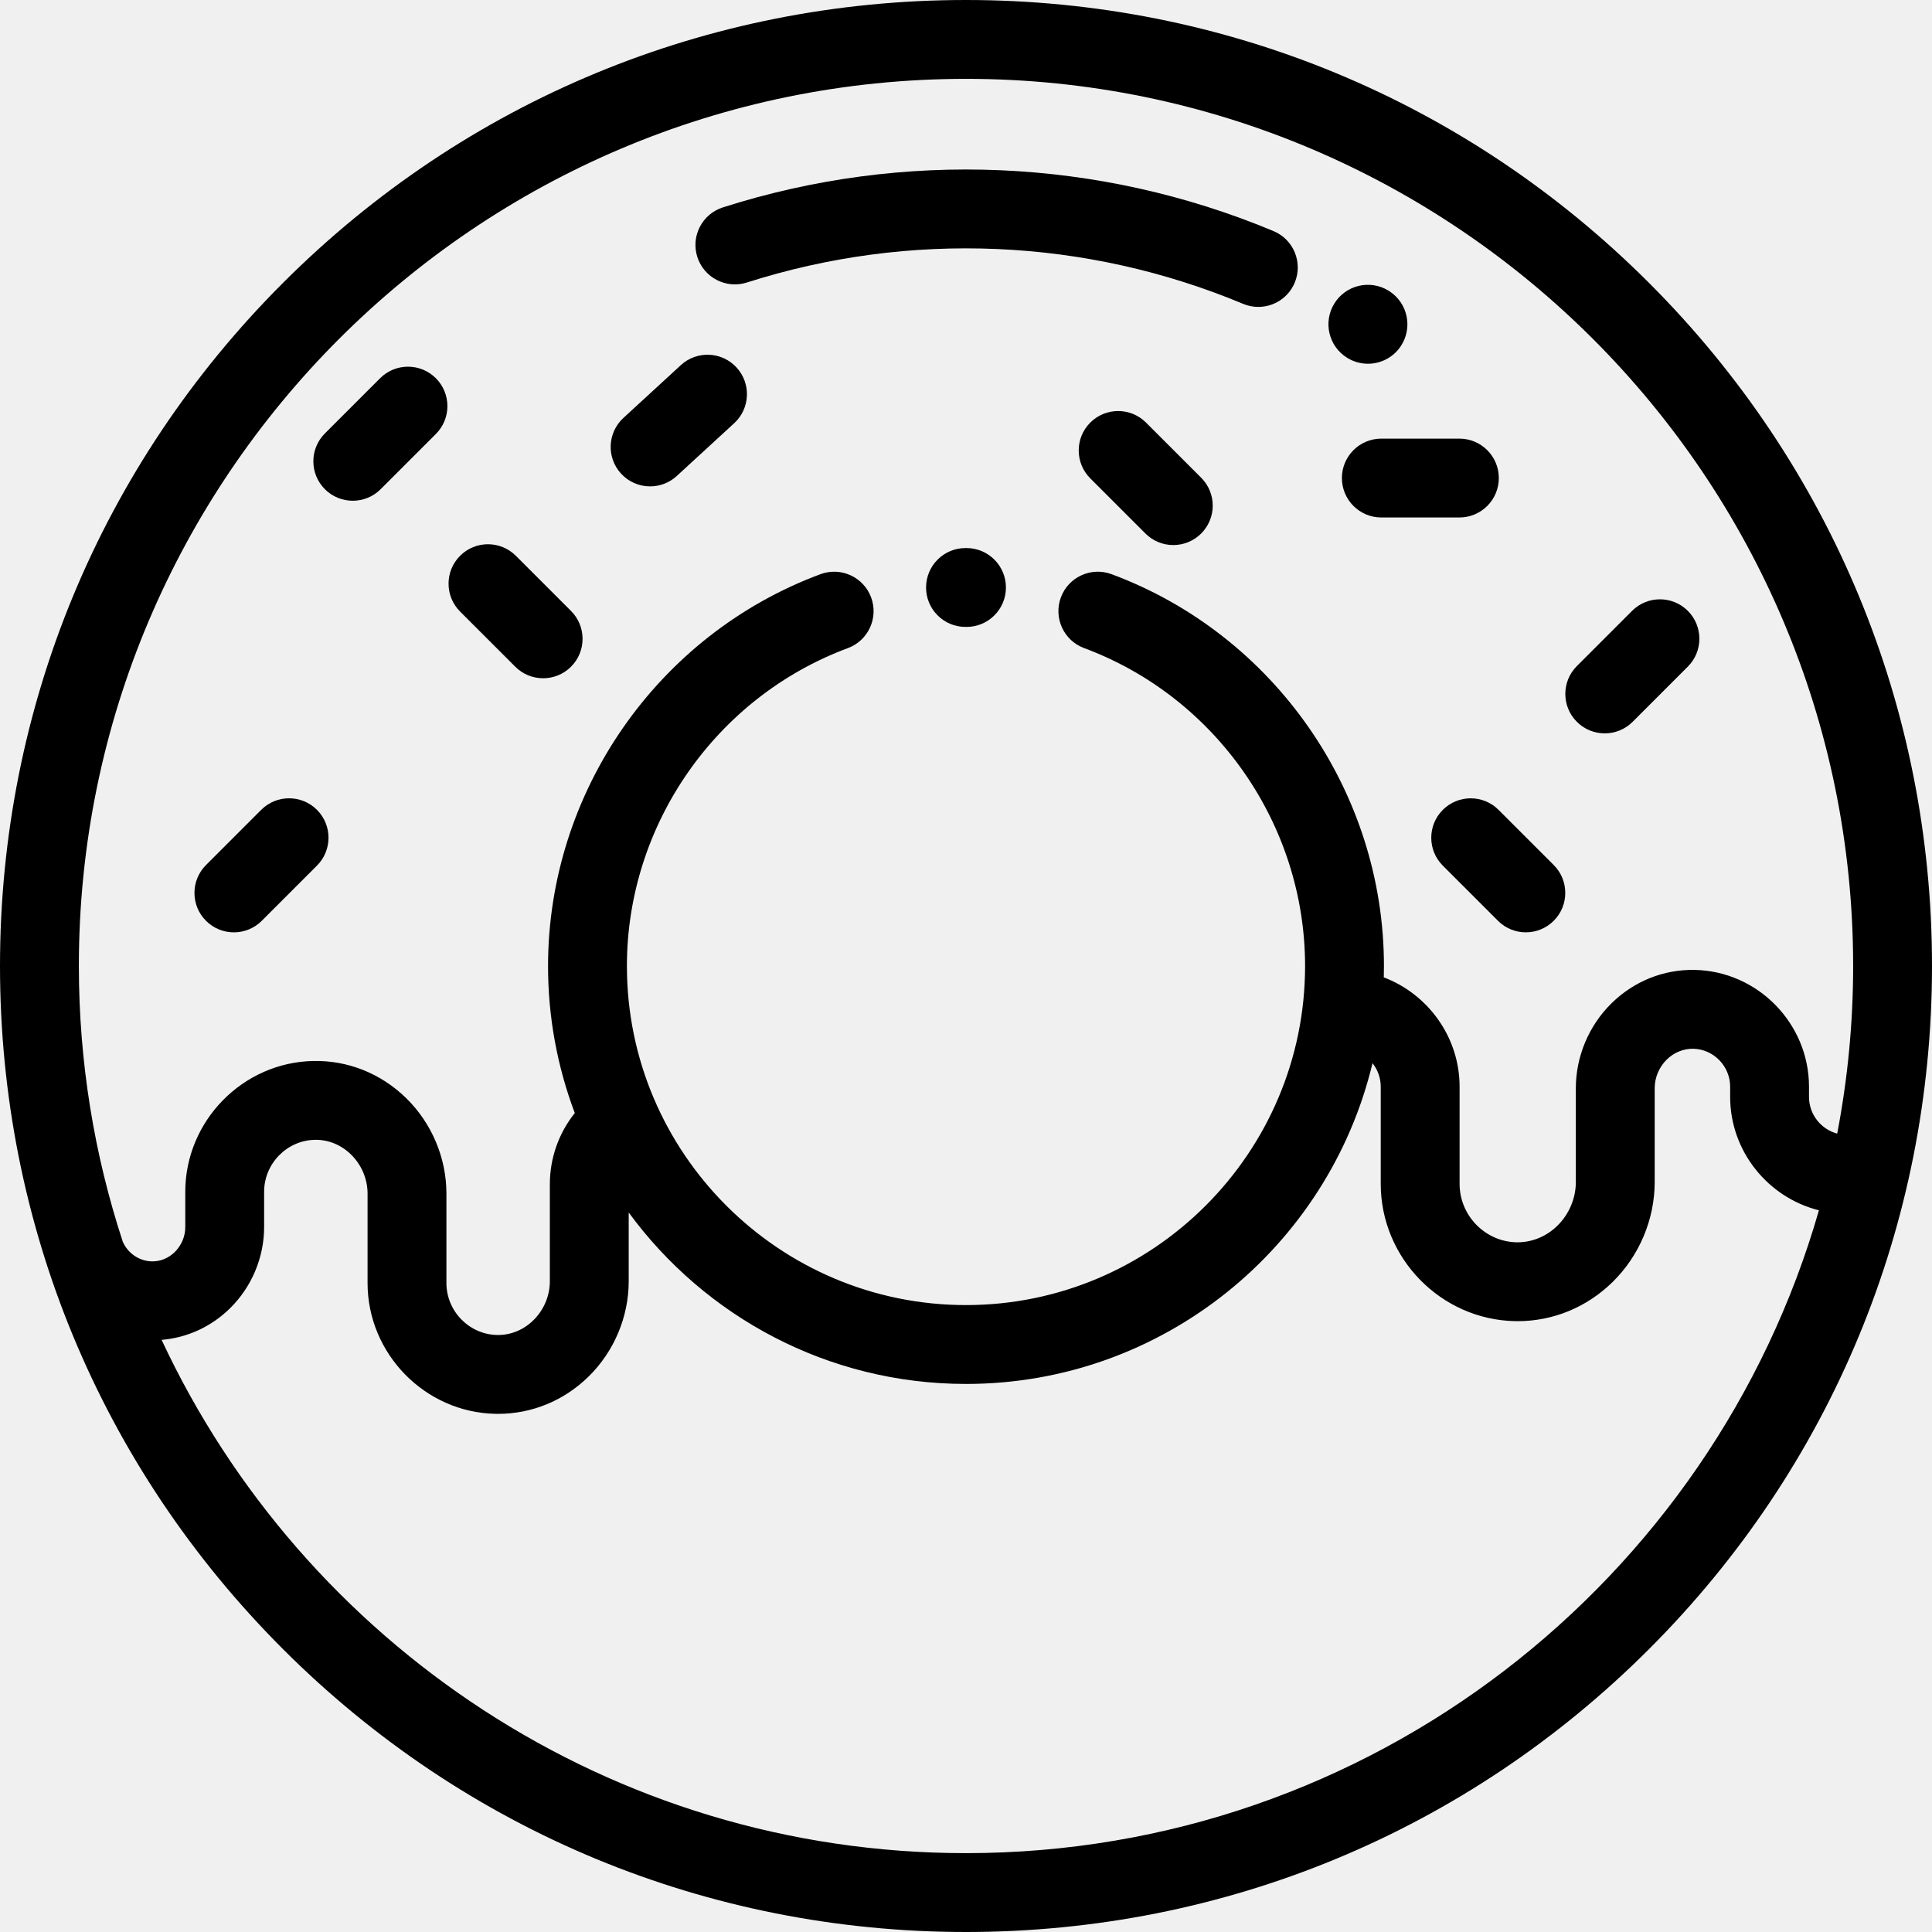
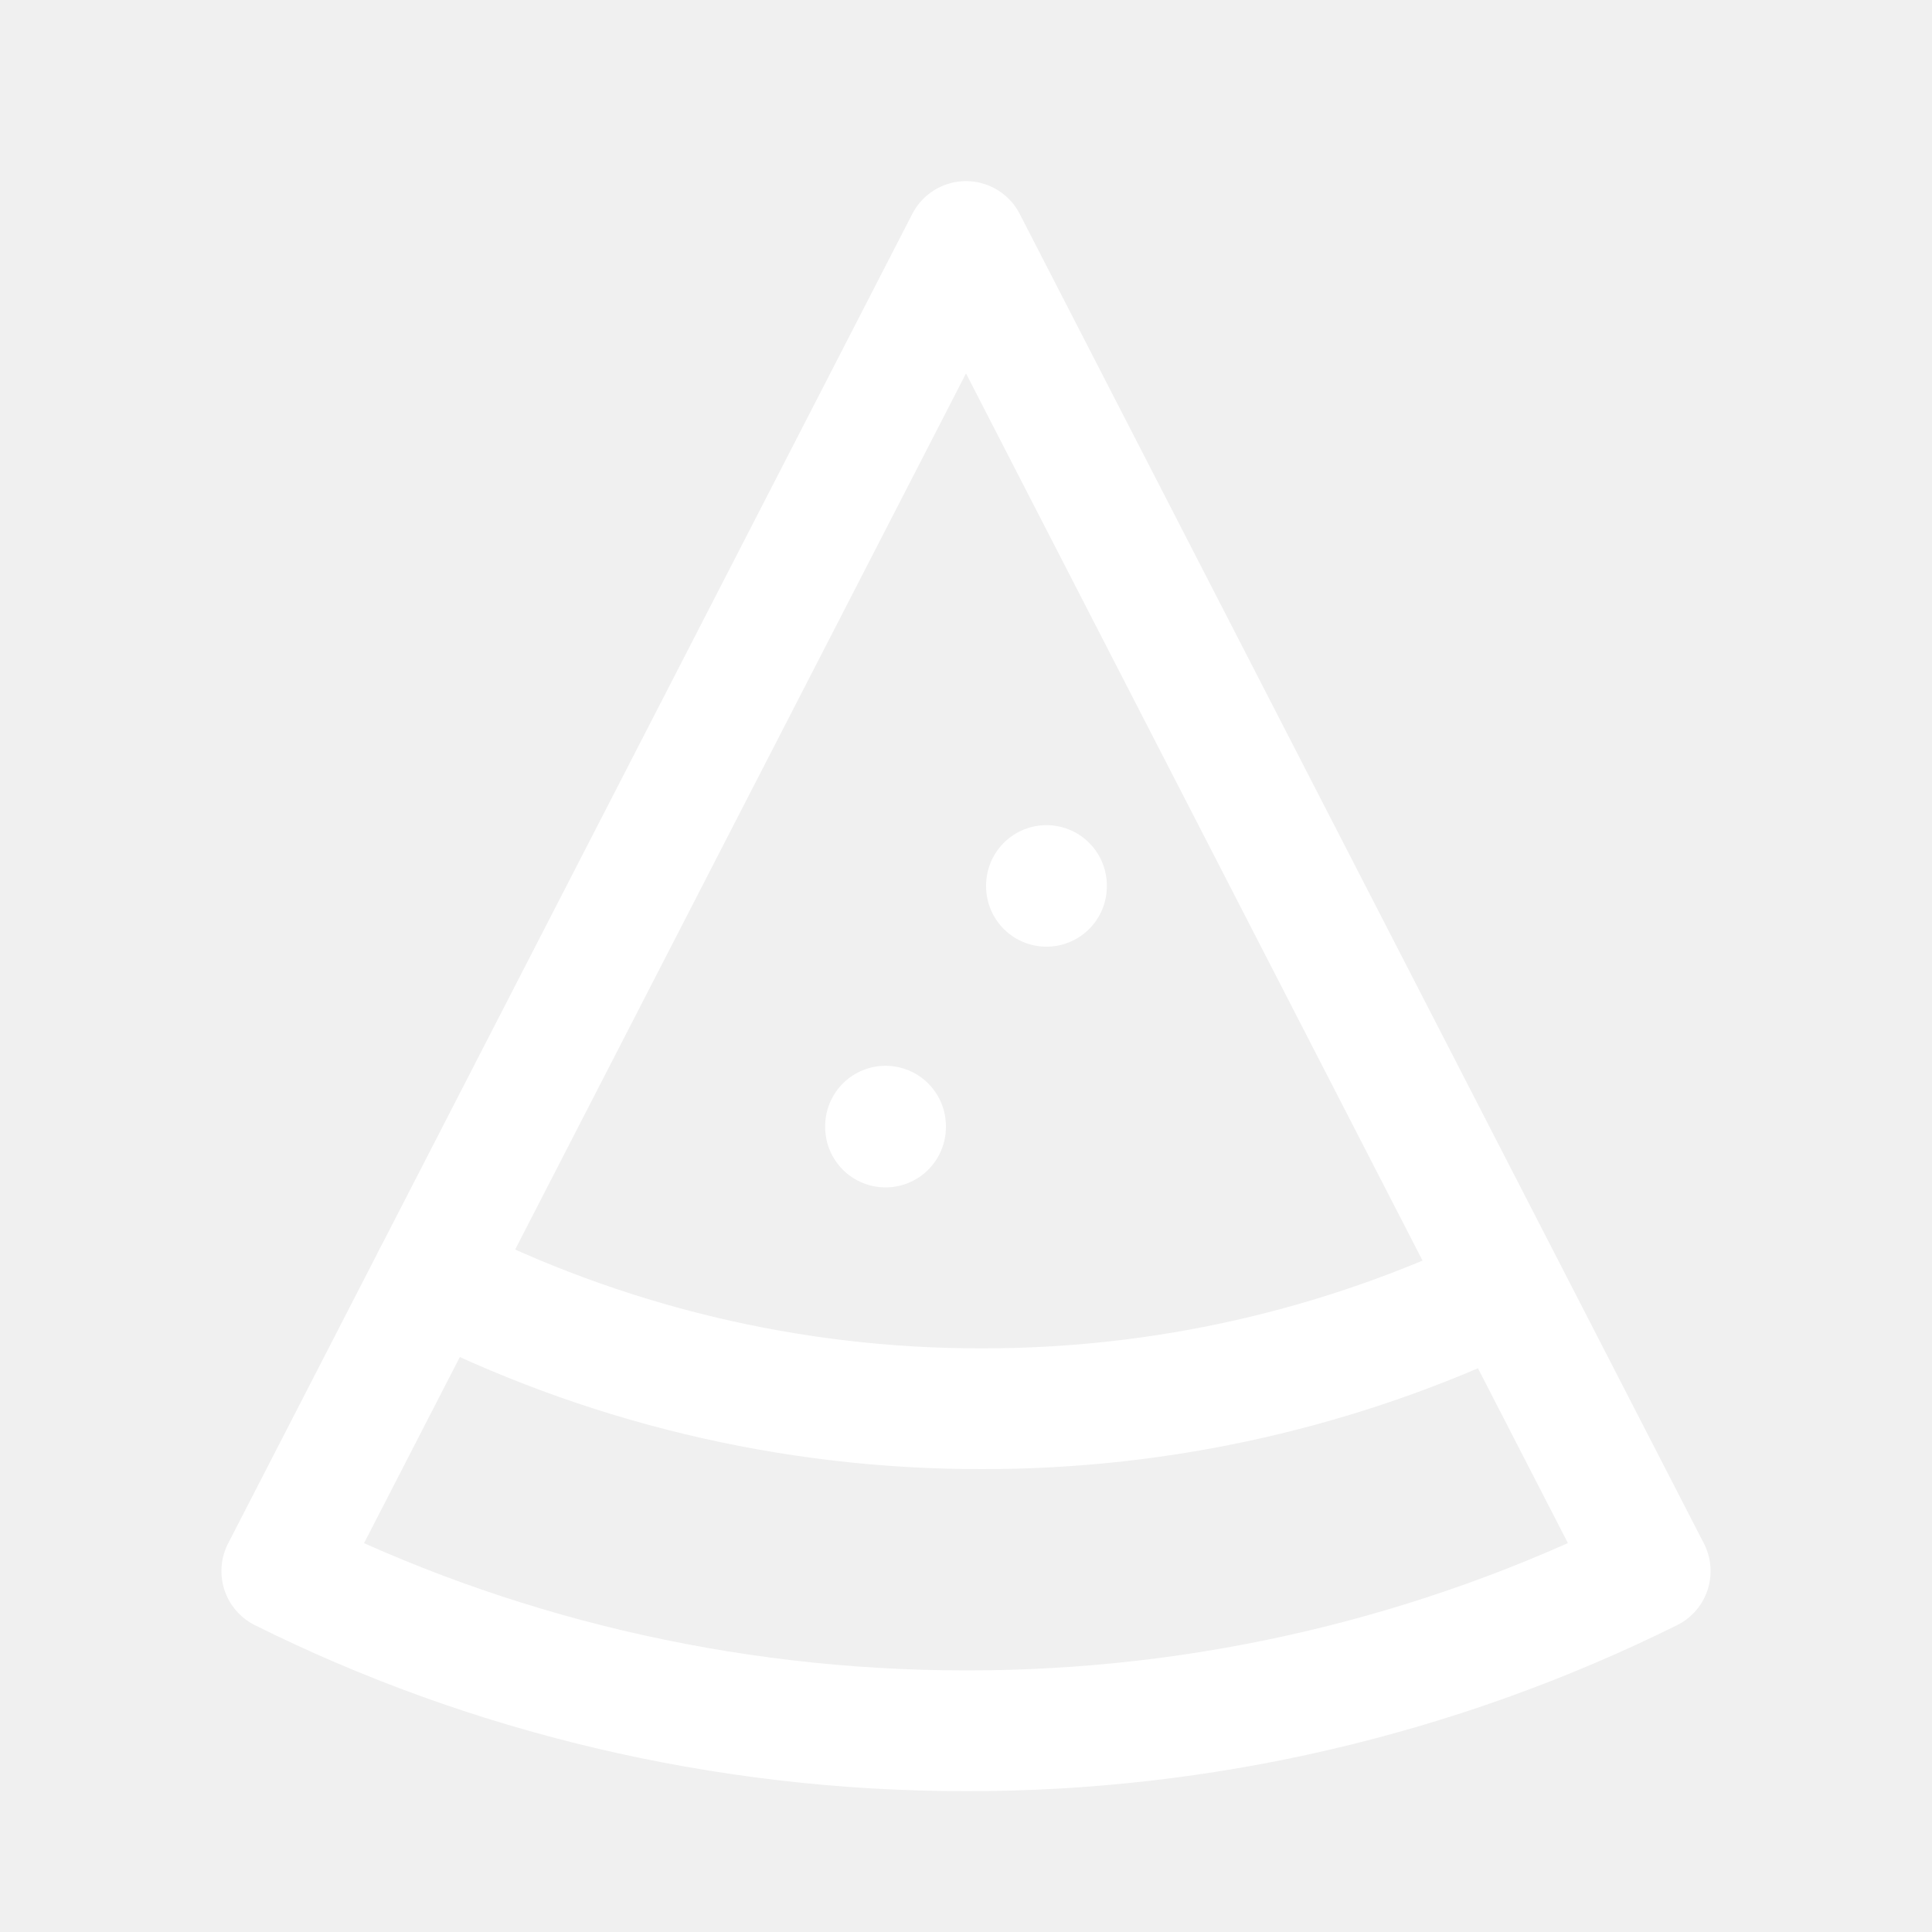
- <svg xmlns="http://www.w3.org/2000/svg" viewBox="0 0 512 512">
-   <path d="M337.502 61.244c-46.267-19.341-98.094-21.573-145.933-6.282-5.497 1.758-8.528 7.638-6.772 13.134 1.758 5.497 7.64 8.528 13.134 6.772 43.115-13.782 89.819-11.772 131.51 5.657 1.317.55 2.682.811 4.026.811 4.087 0 7.969-2.415 9.644-6.422 2.228-5.324-.284-11.445-5.609-13.67zM368.323 77.252a11.31 11.31 0 0 0-.375-.239c-4.925-3.009-11.356-1.458-14.364 3.467-2.984 4.884-1.483 11.249 3.346 14.29a10.398 10.398 0 0 0 5.587 1.626c3.377 0 6.69-1.633 8.704-4.654 3.201-4.801 1.904-11.289-2.898-14.49zM447.293 161.884c-4.081-4.08-10.698-4.08-14.778 0l-14.629 14.629c-4.08 4.081-4.08 10.698 0 14.778 2.04 2.041 4.715 3.06 7.388 3.06s5.349-1.02 7.389-3.06l14.629-14.629c4.081-4.081 4.081-10.698.001-14.778zM83.999 214.617c-4.081-4.08-10.698-4.08-14.778 0l-14.629 14.629c-4.08 4.081-4.08 10.698 0 14.778 2.04 2.041 4.715 3.06 7.388 3.06s5.349-1.02 7.39-3.06l14.629-14.629c4.081-4.082 4.081-10.698 0-14.778zM115.508 100.235c-4.081-4.08-10.698-4.08-14.778 0l-14.629 14.629c-4.08 4.081-4.08 10.698 0 14.778 2.04 2.041 4.715 3.06 7.388 3.06s5.348-1.02 7.39-3.06l14.629-14.629c4.081-4.081 4.081-10.698 0-14.778zM386.754 116.24h-20.688c-5.771 0-10.449 4.678-10.449 10.449s4.678 10.449 10.449 10.449h20.688c5.771 0 10.449-4.678 10.449-10.449s-4.678-10.449-10.449-10.449zM151.326 161.908l-14.618-14.618c-4.081-4.08-10.698-4.081-14.778 0s-4.08 10.698 0 14.778l14.618 14.618a10.413 10.413 0 0 0 7.388 3.06c2.674 0 5.349-1.02 7.39-3.06 4.081-4.081 4.081-10.698 0-14.778zM411.753 229.241l-14.618-14.617c-4.08-4.081-10.696-4.08-14.777 0s-4.08 10.697 0 14.777l14.618 14.617c2.041 2.041 4.715 3.06 7.388 3.06s5.348-1.021 7.388-3.06c4.083-4.08 4.082-10.696.001-14.777zM318.326 126.607l-14.617-14.617c-4.081-4.08-10.698-4.081-14.778 0s-4.08 10.698 0 14.778l14.617 14.617a10.414 10.414 0 0 0 7.388 3.061 10.42 10.42 0 0 0 7.39-3.061c4.08-4.081 4.08-10.698 0-14.778zM195.194 97.387c-3.904-4.25-10.515-4.528-14.763-.622l-15.22 13.989c-4.249 3.905-4.527 10.515-.622 14.763a10.42 10.42 0 0 0 7.696 3.378c2.528 0 5.063-.911 7.068-2.756l15.22-13.989c4.248-3.905 4.526-10.515.621-14.763zM256.153 145.241H255.865c-5.762 0-10.437 4.665-10.449 10.429-.011 5.771 4.658 10.457 10.429 10.469H256.134c5.762 0 10.438-4.664 10.449-10.429.01-5.771-4.659-10.458-10.43-10.469z" />
-   <path d="M437.019 74.981C388.668 26.628 324.38 0 256 0S123.332 26.628 74.981 74.981C26.629 123.333 0 187.62 0 256c0 68.38 26.628 132.668 74.981 181.019C123.333 485.371 187.62 512 256 512c68.38 0 132.668-26.628 181.019-74.981C485.371 388.667 512 324.38 512 256s-26.628-132.668-74.981-181.019zM256 491.102c-94.256 0-175.718-55.763-213.173-136.024 6.781-.56 13.126-3.458 18.112-8.35 5.756-5.647 9.057-13.495 9.057-21.531v-9.364c0-7.449 6.027-13.624 13.435-13.767 3.561-.079 6.976 1.322 9.617 3.913 2.77 2.718 4.359 6.484 4.359 10.332v23.709c0 18.754 15.222 34.302 33.932 34.66.221.004.442.006.664.006 8.973 0 17.47-3.499 23.989-9.895 6.751-6.623 10.623-15.826 10.623-25.25v-18.215c20.172 27.524 52.723 45.432 89.384 45.432 52.209 0 96.09-36.312 107.73-85.007a10.027 10.027 0 0 1 2.18 6.23v25.773c0 19.673 15.968 35.984 35.596 36.361.233.004.464.006.696.006 9.409 0 18.321-3.671 25.161-10.38 7.086-6.951 11.149-16.61 11.149-26.5v-24.856c0-2.83 1.17-5.6 3.21-7.602 1.927-1.889 4.429-2.882 6.986-2.854 5.403.104 9.8 4.612 9.8 10.05v2.721c0 14.409 10.071 26.69 23.526 30.04C453.848 418.996 363.189 491.102 256 491.102zm223.405-200.399v-2.721c0-16.741-13.591-30.624-30.297-30.944-8.235-.159-16.057 2.978-22.022 8.829-6.021 5.906-9.473 14.113-9.473 22.52v24.856c0 4.314-1.782 8.536-4.886 11.582-2.97 2.912-6.846 4.462-10.82 4.397-8.326-.16-15.099-7.098-15.099-15.468v-25.773c0-13.154-8.392-24.538-20.091-28.971.027-1.001.043-2.004.043-3.011 0-46.06-29.007-87.788-72.182-103.836-5.411-2.01-11.425.745-13.434 6.154-2.01 5.409.745 11.424 6.154 13.434 35.027 13.021 58.562 46.877 58.562 84.248 0 49.549-40.312 89.861-89.861 89.861-49.549 0-89.861-40.312-89.861-89.861 0-37.372 23.535-71.228 58.565-84.246 5.409-2.01 8.164-8.026 6.154-13.434s-8.022-8.165-13.434-6.154C174.248 168.21 145.239 209.938 145.239 256a110.22 110.22 0 0 0 7.085 38.971 30.145 30.145 0 0 0-6.607 18.808v25.763c0 3.848-1.589 7.614-4.359 10.332-2.642 2.591-6.036 3.973-9.617 3.913-7.407-.142-13.434-6.317-13.434-13.766v-23.709c0-9.424-3.872-18.627-10.623-25.251-6.681-6.554-15.435-10.081-24.652-9.889-18.71.358-33.932 15.907-33.932 34.66v9.364c0 2.461-1.019 4.871-2.794 6.613-1.668 1.635-3.808 2.506-6.034 2.47-3.374-.065-6.387-2.139-7.733-5.21-7.543-23.011-11.64-47.569-11.64-73.07C20.898 126.365 126.365 20.898 256 20.898S491.102 126.365 491.102 256c0 15.182-1.464 30.026-4.227 44.414-4.281-1.138-7.47-5.083-7.47-9.711z" />
+ <svg xmlns="http://www.w3.org/2000/svg" width="20" height="20" viewBox="0 0 20 20" fill="none">
+   <path d="M10 17.917C7.467 17.917 5.04 17.322 2.917 16.264L10 2.5L17.083 16.264C14.882 17.355 12.457 17.92 10 17.917V17.917Z" stroke="white" stroke-width="1.25" stroke-linecap="round" stroke-linejoin="round" />
+   <path d="M4.483 13.222C6.242 14.119 8.188 14.586 10.162 14.583C12.038 14.586 13.891 14.165 15.581 13.351" stroke="white" stroke-width="1.25" stroke-linecap="round" stroke-linejoin="round" />
+   <path d="M10.833 9.175V9.167" stroke="white" stroke-width="1.25" stroke-linecap="round" stroke-linejoin="round" />
+   <path d="M9.167 11.667V11.658" stroke="white" stroke-width="1.25" stroke-linecap="round" stroke-linejoin="round" />
</svg>
